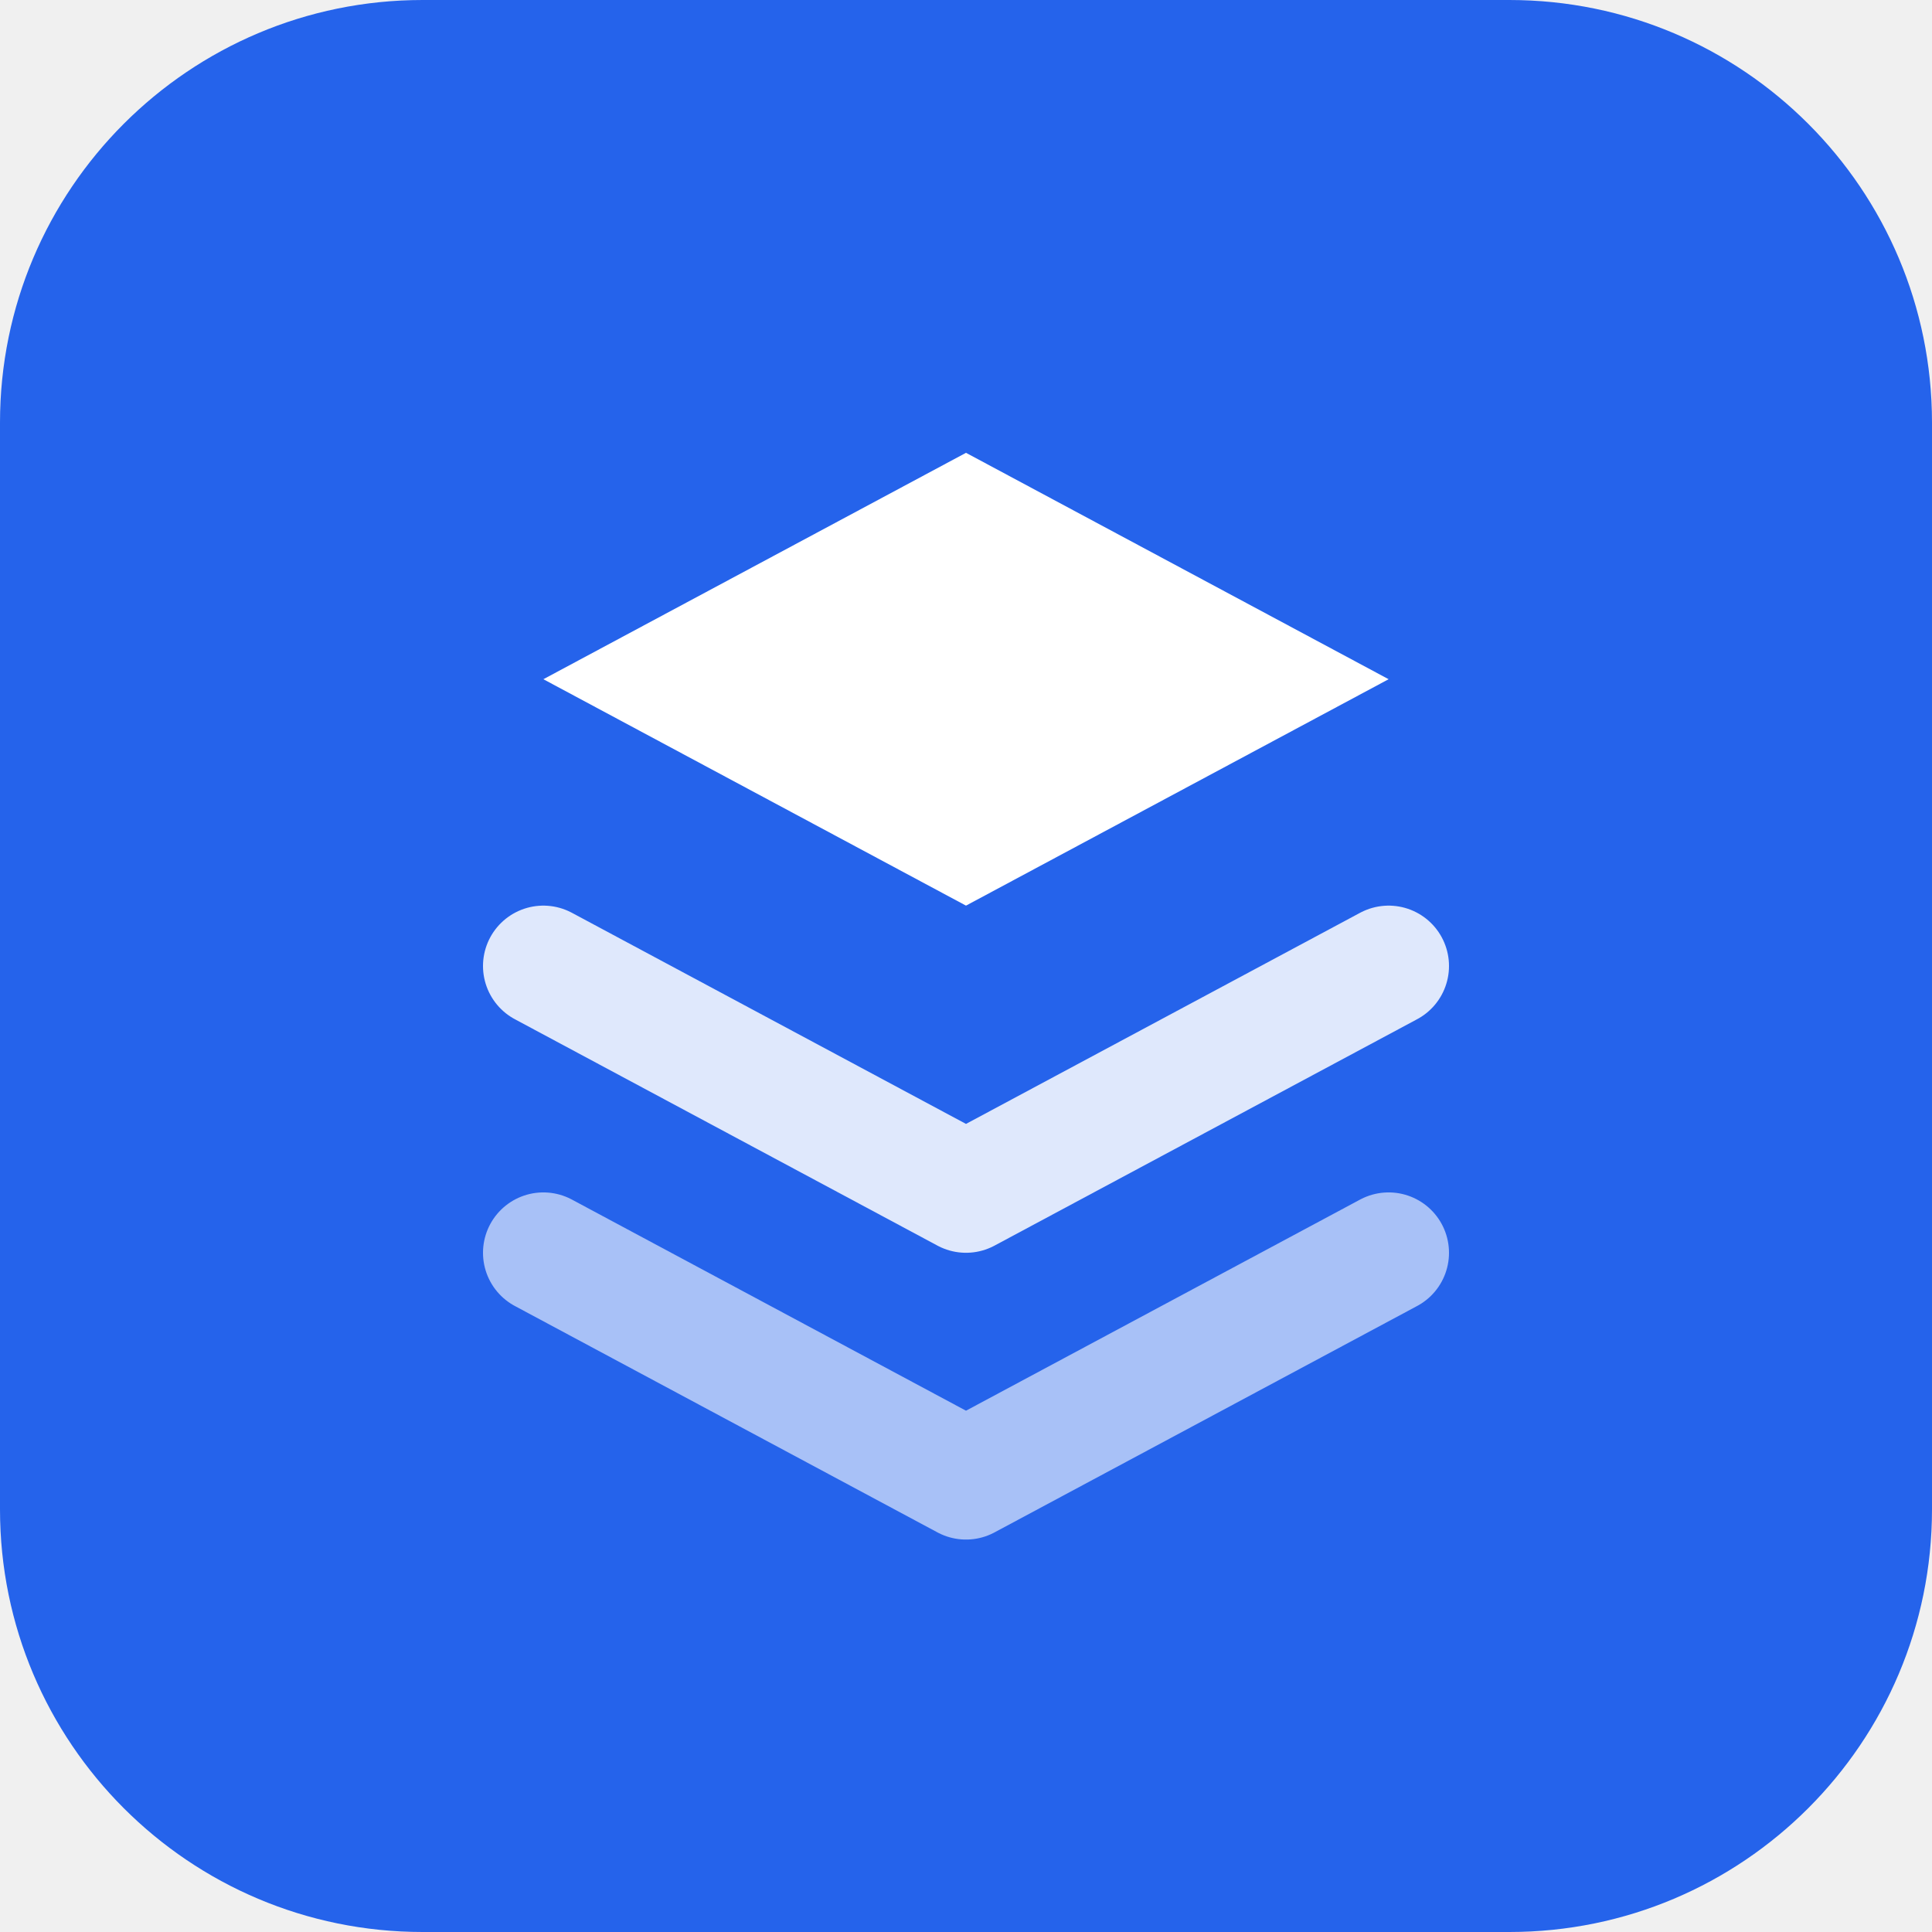
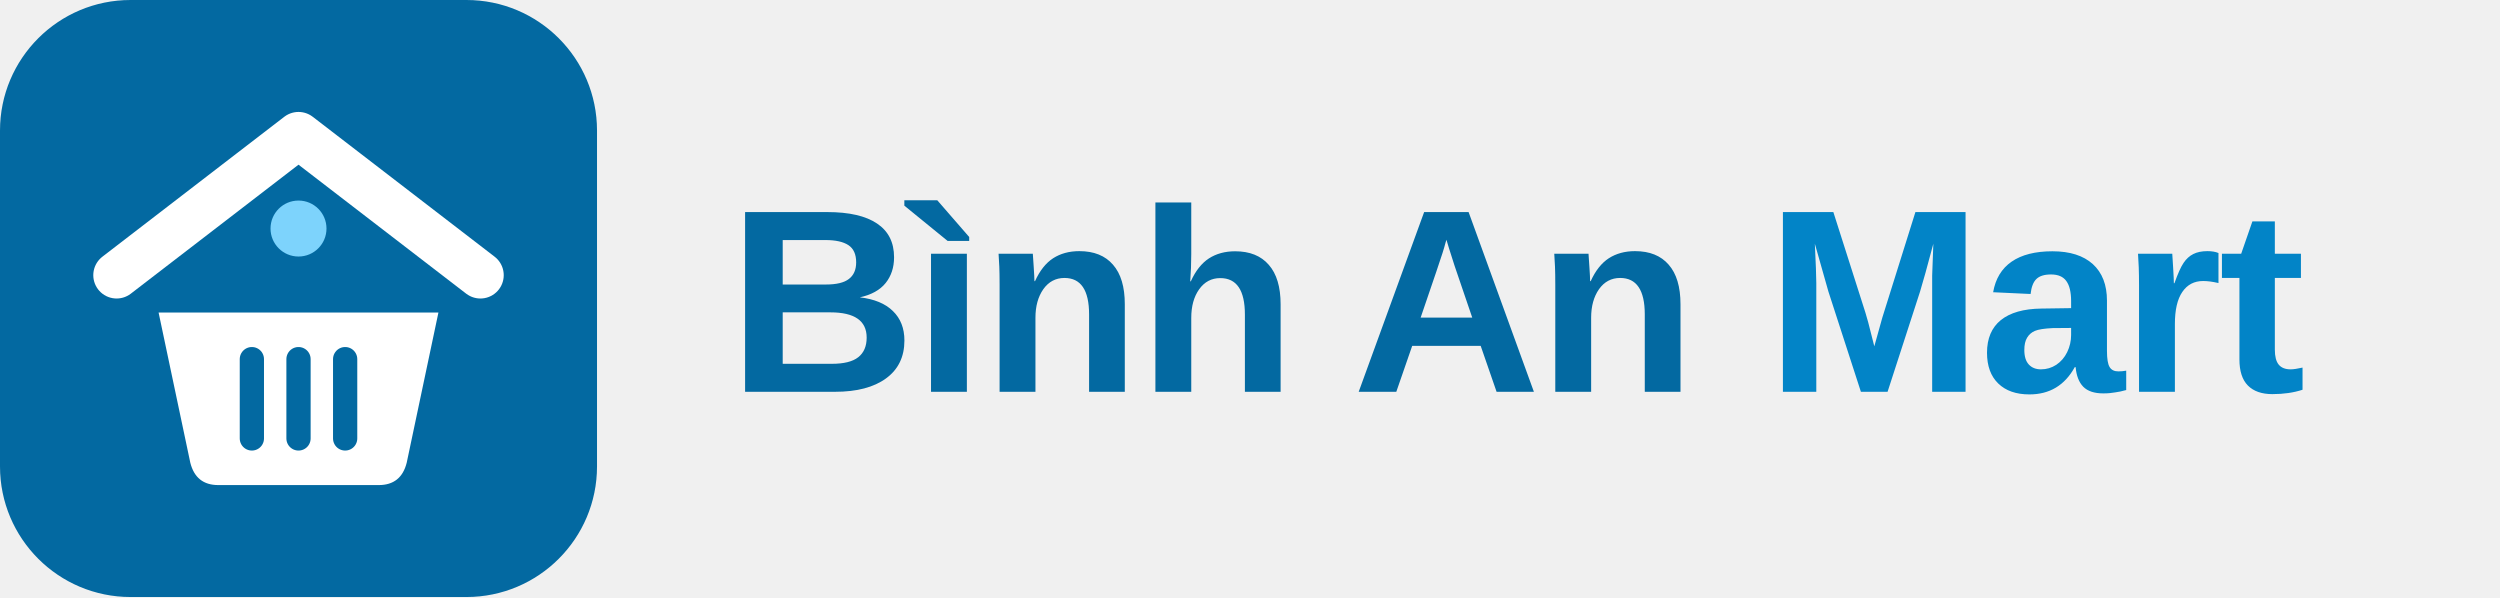
- <svg xmlns="http://www.w3.org/2000/svg" viewBox="0 0 64 64" role="img" aria-label="Logo">
-   <rect width="64" height="64" rx="14" fill="#2563EB" />
-   <path d="M18 22.5 32 15l14 7.5-14 7.5-14-7.5Z" fill="#FFFFFF" />
-   <path d="m18 32 14 7.5L46 32" fill="none" stroke="#FFFFFF" stroke-width="4" stroke-linecap="round" stroke-linejoin="round" opacity=".85" />
-   <path d="m18 41.5 14 7.5 14-7.5" fill="none" stroke="#FFFFFF" stroke-width="4" stroke-linecap="round" stroke-linejoin="round" opacity=".6" />
+ <svg xmlns="http://www.w3.org/2000/svg" viewBox="0 0 268 64" role="img" aria-label="Bình An Mart">
+   <rect width="64" height="64" rx="14" fill="#0369A1" />
+   <path d="M12.5 29.5 32 14.5l19.5 15" fill="none" stroke="#FFFFFF" stroke-width="5" stroke-linecap="round" stroke-linejoin="round" />
+   <path d="M17 33.5h30l-3.4 16.1q-.6 2.4-3 2.4H23.4q-2.4 0-3-2.4Z" fill="#FFFFFF" />
+   <path d="M27 38.5v8.5M32 38.5v8.5M37 38.5v8.5" fill="none" stroke="#0369A1" stroke-width="2.6" stroke-linecap="round" />
+   <circle cx="32" cy="24.5" r="3" fill="#7DD3FC" />
+   <text x="78" y="42" font-family="'Segoe UI', Arial, Helvetica, sans-serif" font-size="28" font-weight="700" fill="#0369A1" letter-spacing="-0.4">Bình An <tspan fill="#0284C7" font-weight="600">Mart</tspan>
+   </text>
</svg>
